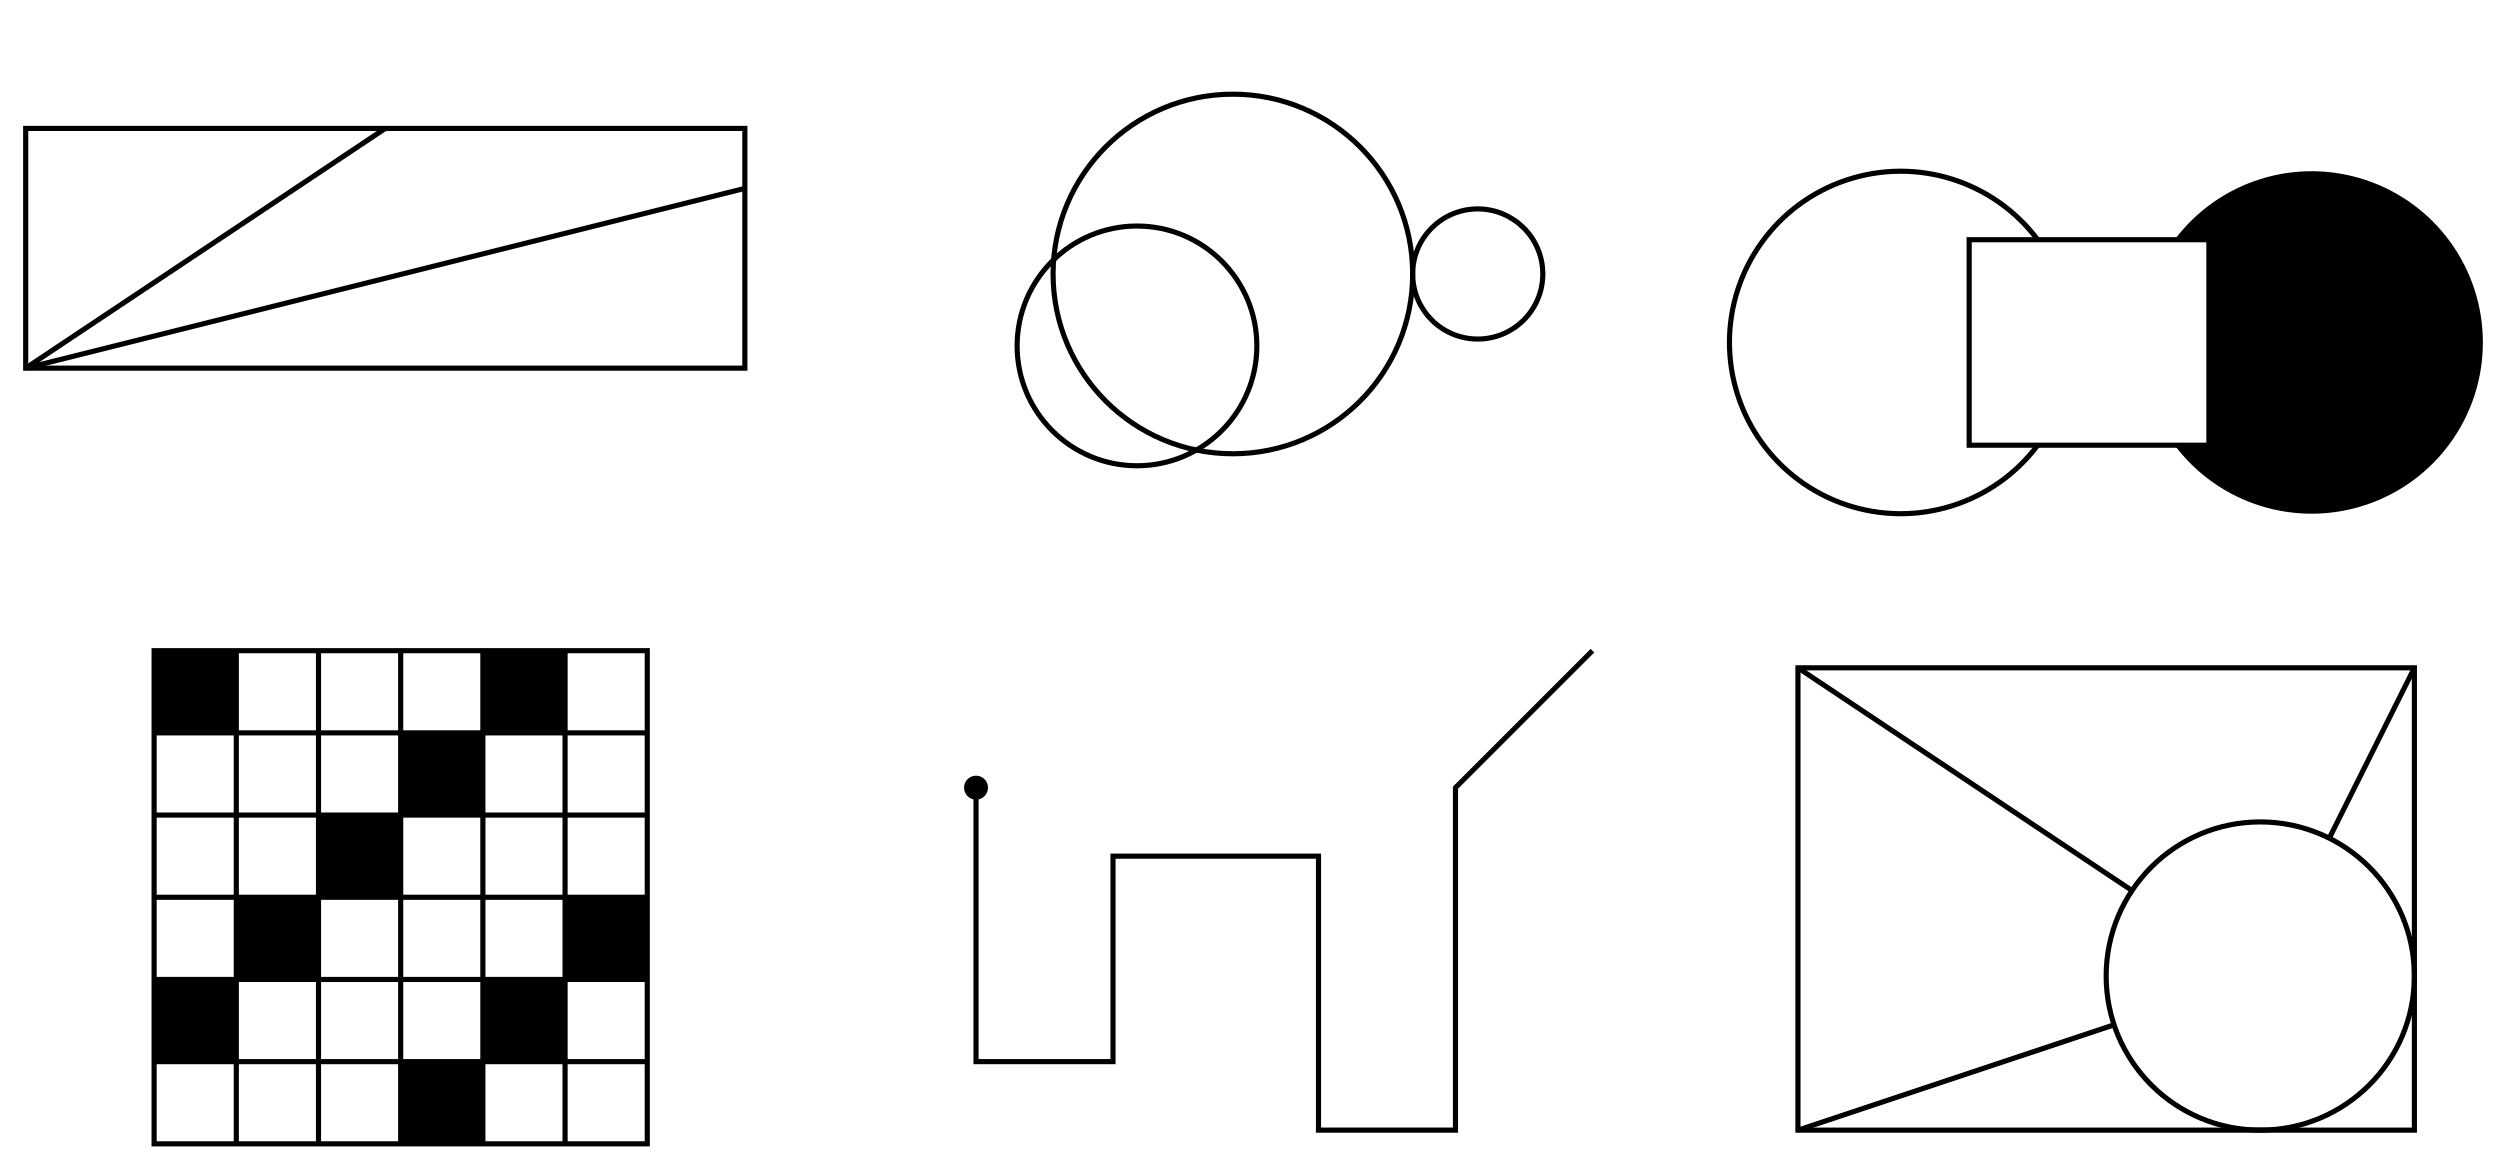
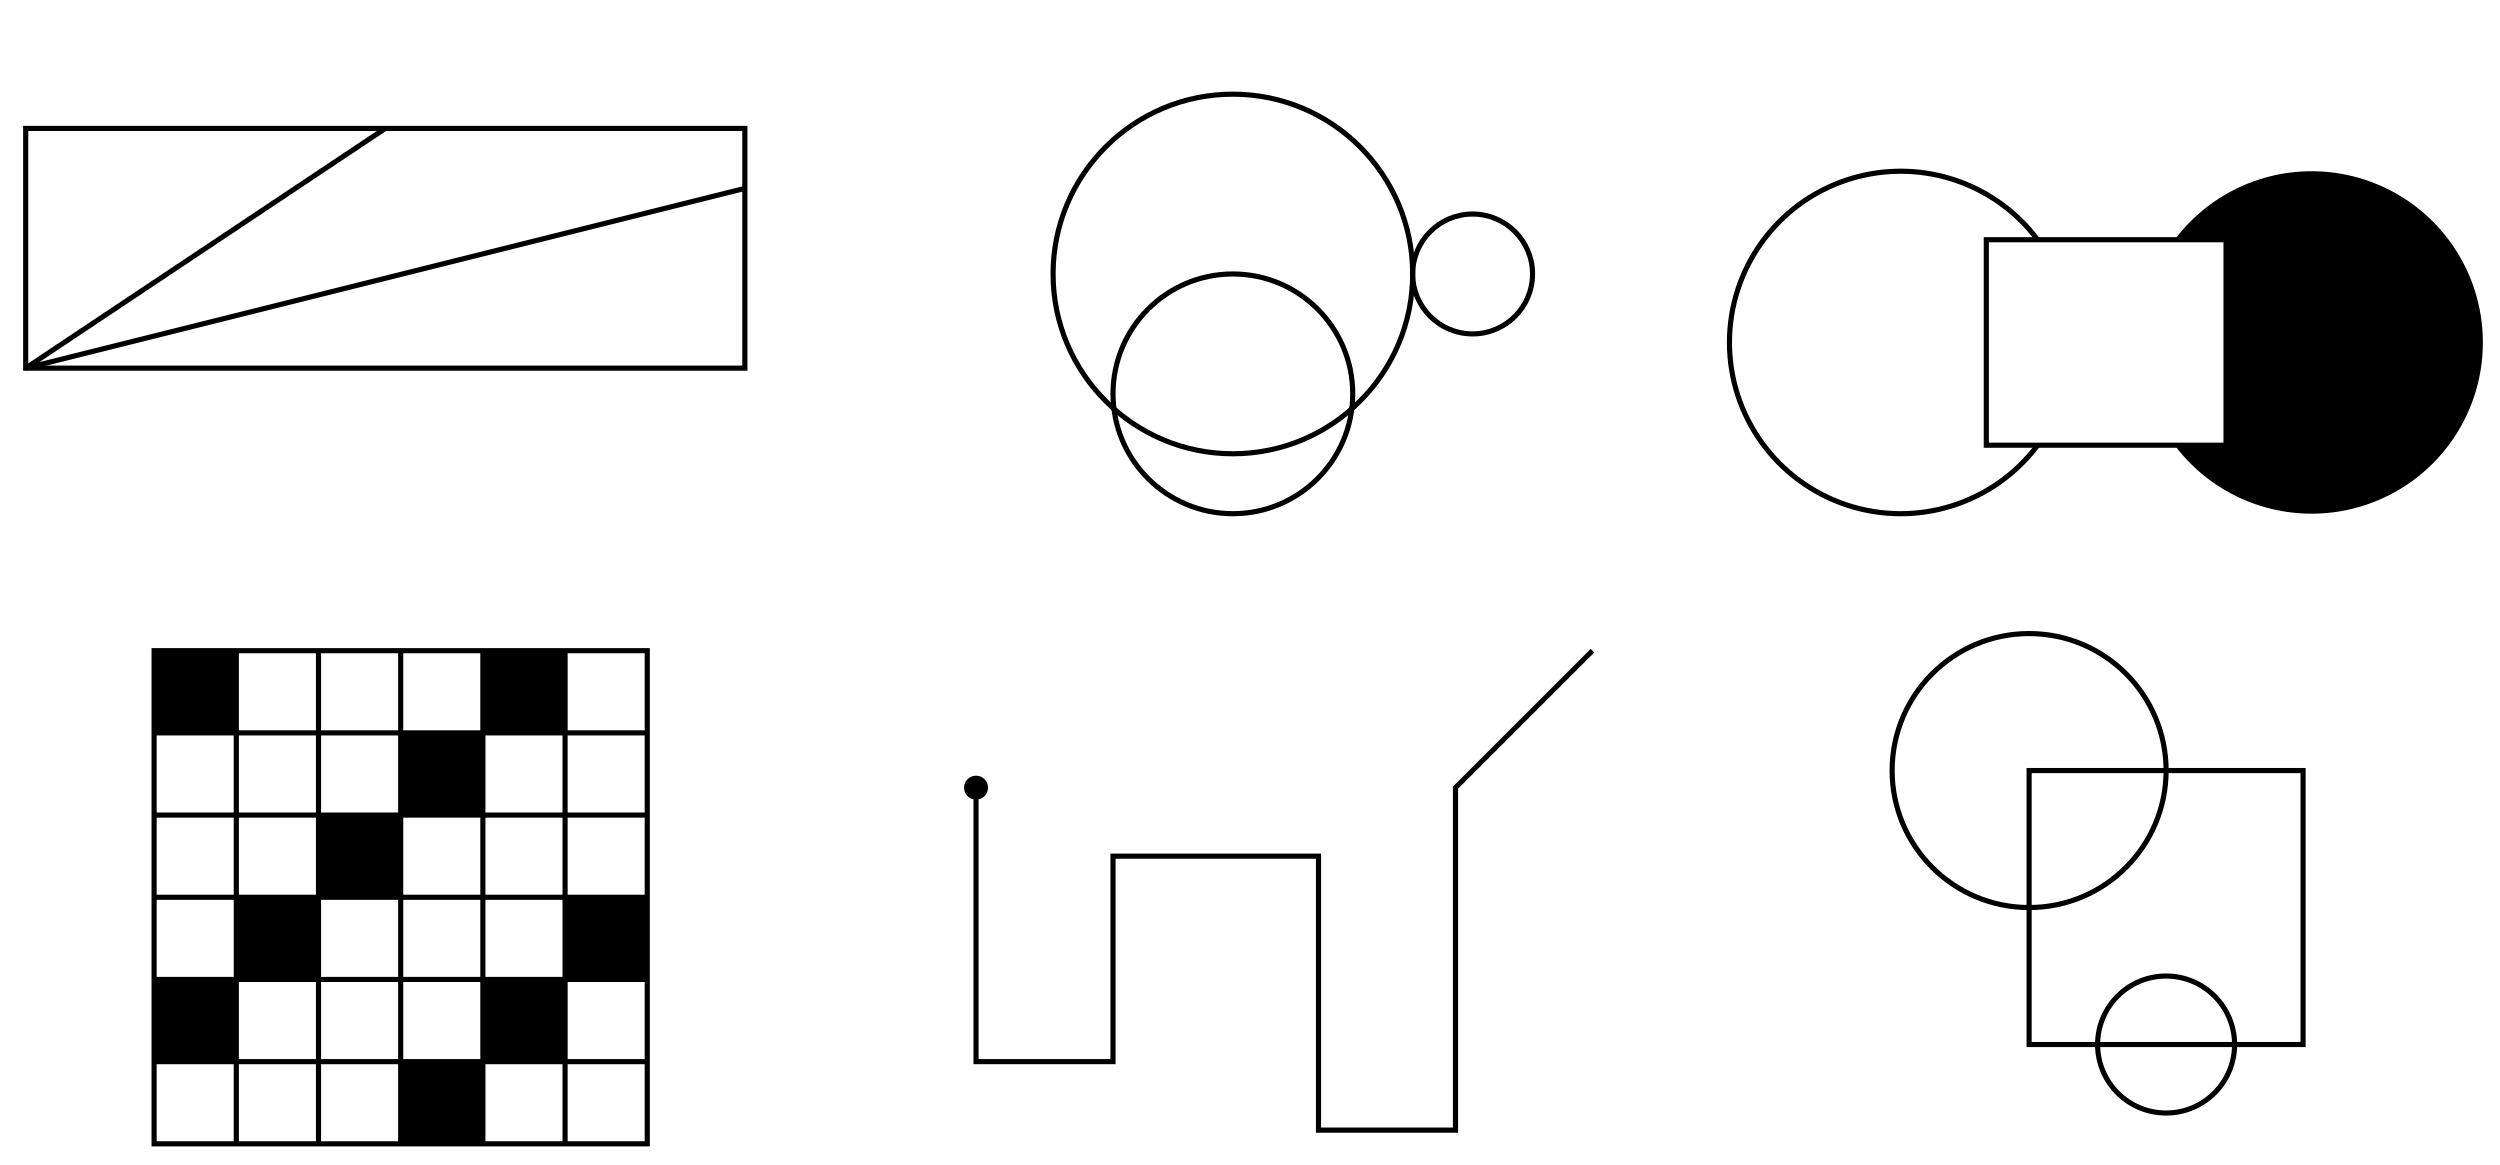
<svg xmlns="http://www.w3.org/2000/svg" fill="none" stroke="currentColor" stroke-width="3" viewBox="0 0 1460 680">
  <path d="M15 75h420v140H15z" />
  <path d="M225 75 15 215l420-105" />
  <g transform="translate(490 -20)">
    <circle cx="230" cy="180" r="105" />
-     <circle cx="174" cy="222" r="70" />
-     <circle cx="373" cy="180" r="38" />
+     <circle cx="230" cy="250" r="70" />
+     <circle cx="370" cy="180" r="35" />
  </g>
  <path d="M1190 140a100 100 0 1 0 0 120" />
-   <path fill="currentColor" stroke="none" d="M1270 140a100 100 0 1 1 0 120h20V140Z" />
-   <path d="M1150 140h140v120h-140z" />
+   <path fill="currentColor" stroke="none" d="M1270 140a100 100 0 1 1 0 120h30V140Z" />
+   <path d="M1160 140h140v120h-140z" />
  <path fill="currentColor" stroke="none" d="M90 380h48v48H90zm192 0h48v48h-48zm-48 48h48v48h-48zm-48 48h48v48h-48zm-48 48h48v48h-48zm192 0h48v48h-48zM90 572h48v48H90zm192 0h48v48h-48zm-48 48h48v48h-48z" />
  <path stroke-linecap="square" d="M90 380v288m0-288h288m-240 0v288M90 428h288m-192-48v288M90 476h288m-144-96v288M90 524h288m-96-144v288M90 572h288m-48-192v288M90 620h288m0-240v288m-288 0h288" />
  <g transform="translate(490 340)">
    <path d="M80 120v160h80V160h120v160h80V120l80-80" />
    <circle cx="80" cy="120" r="7" fill="currentColor" stroke="none" />
  </g>
-   <g transform="translate(990 340)">
-     <path d="M60 50h360v270H60z" />
-     <circle cx="330" cy="230" r="90" />
-     <path d="m60 50 195.1 130.1M420 50l-49.7 99.5M60 320l184.6-61.5" />
+   <g transform="translate(1075 350)">
+     <circle cx="110" cy="100" r="80" />
+     <path d="M110 100h160v160H110z" />
+     <circle cx="190" cy="260" r="40" />
  </g>
</svg>
